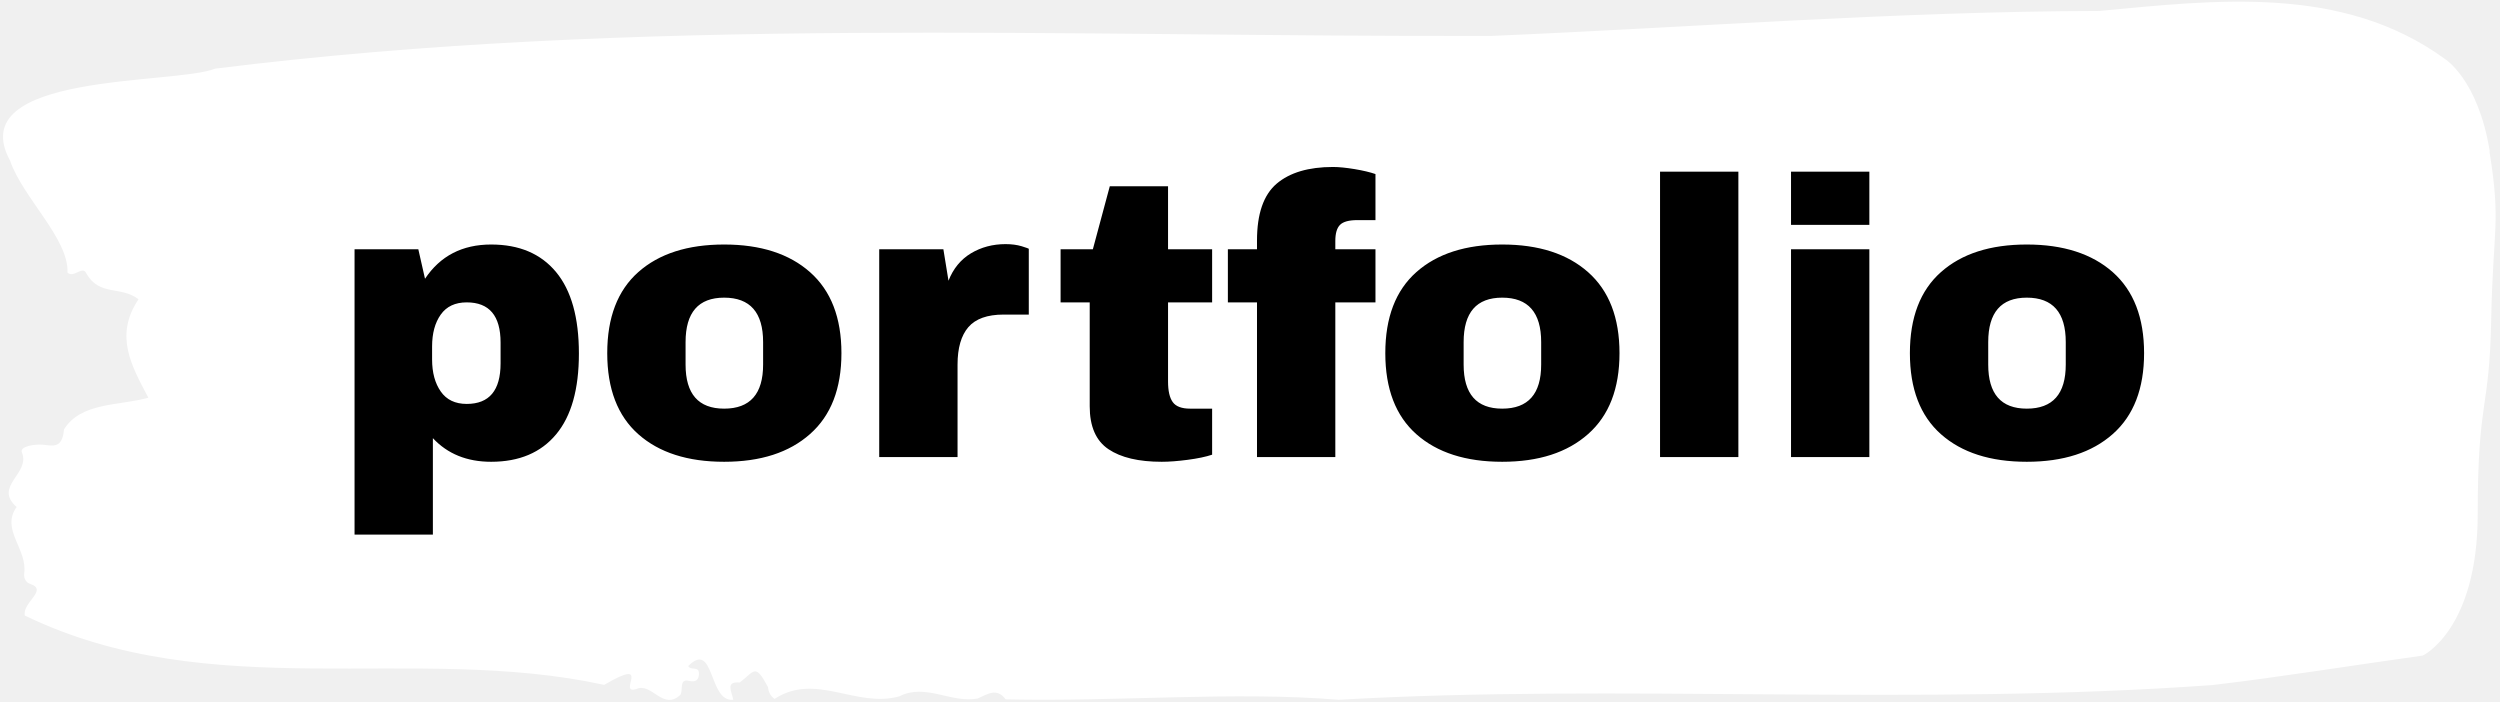
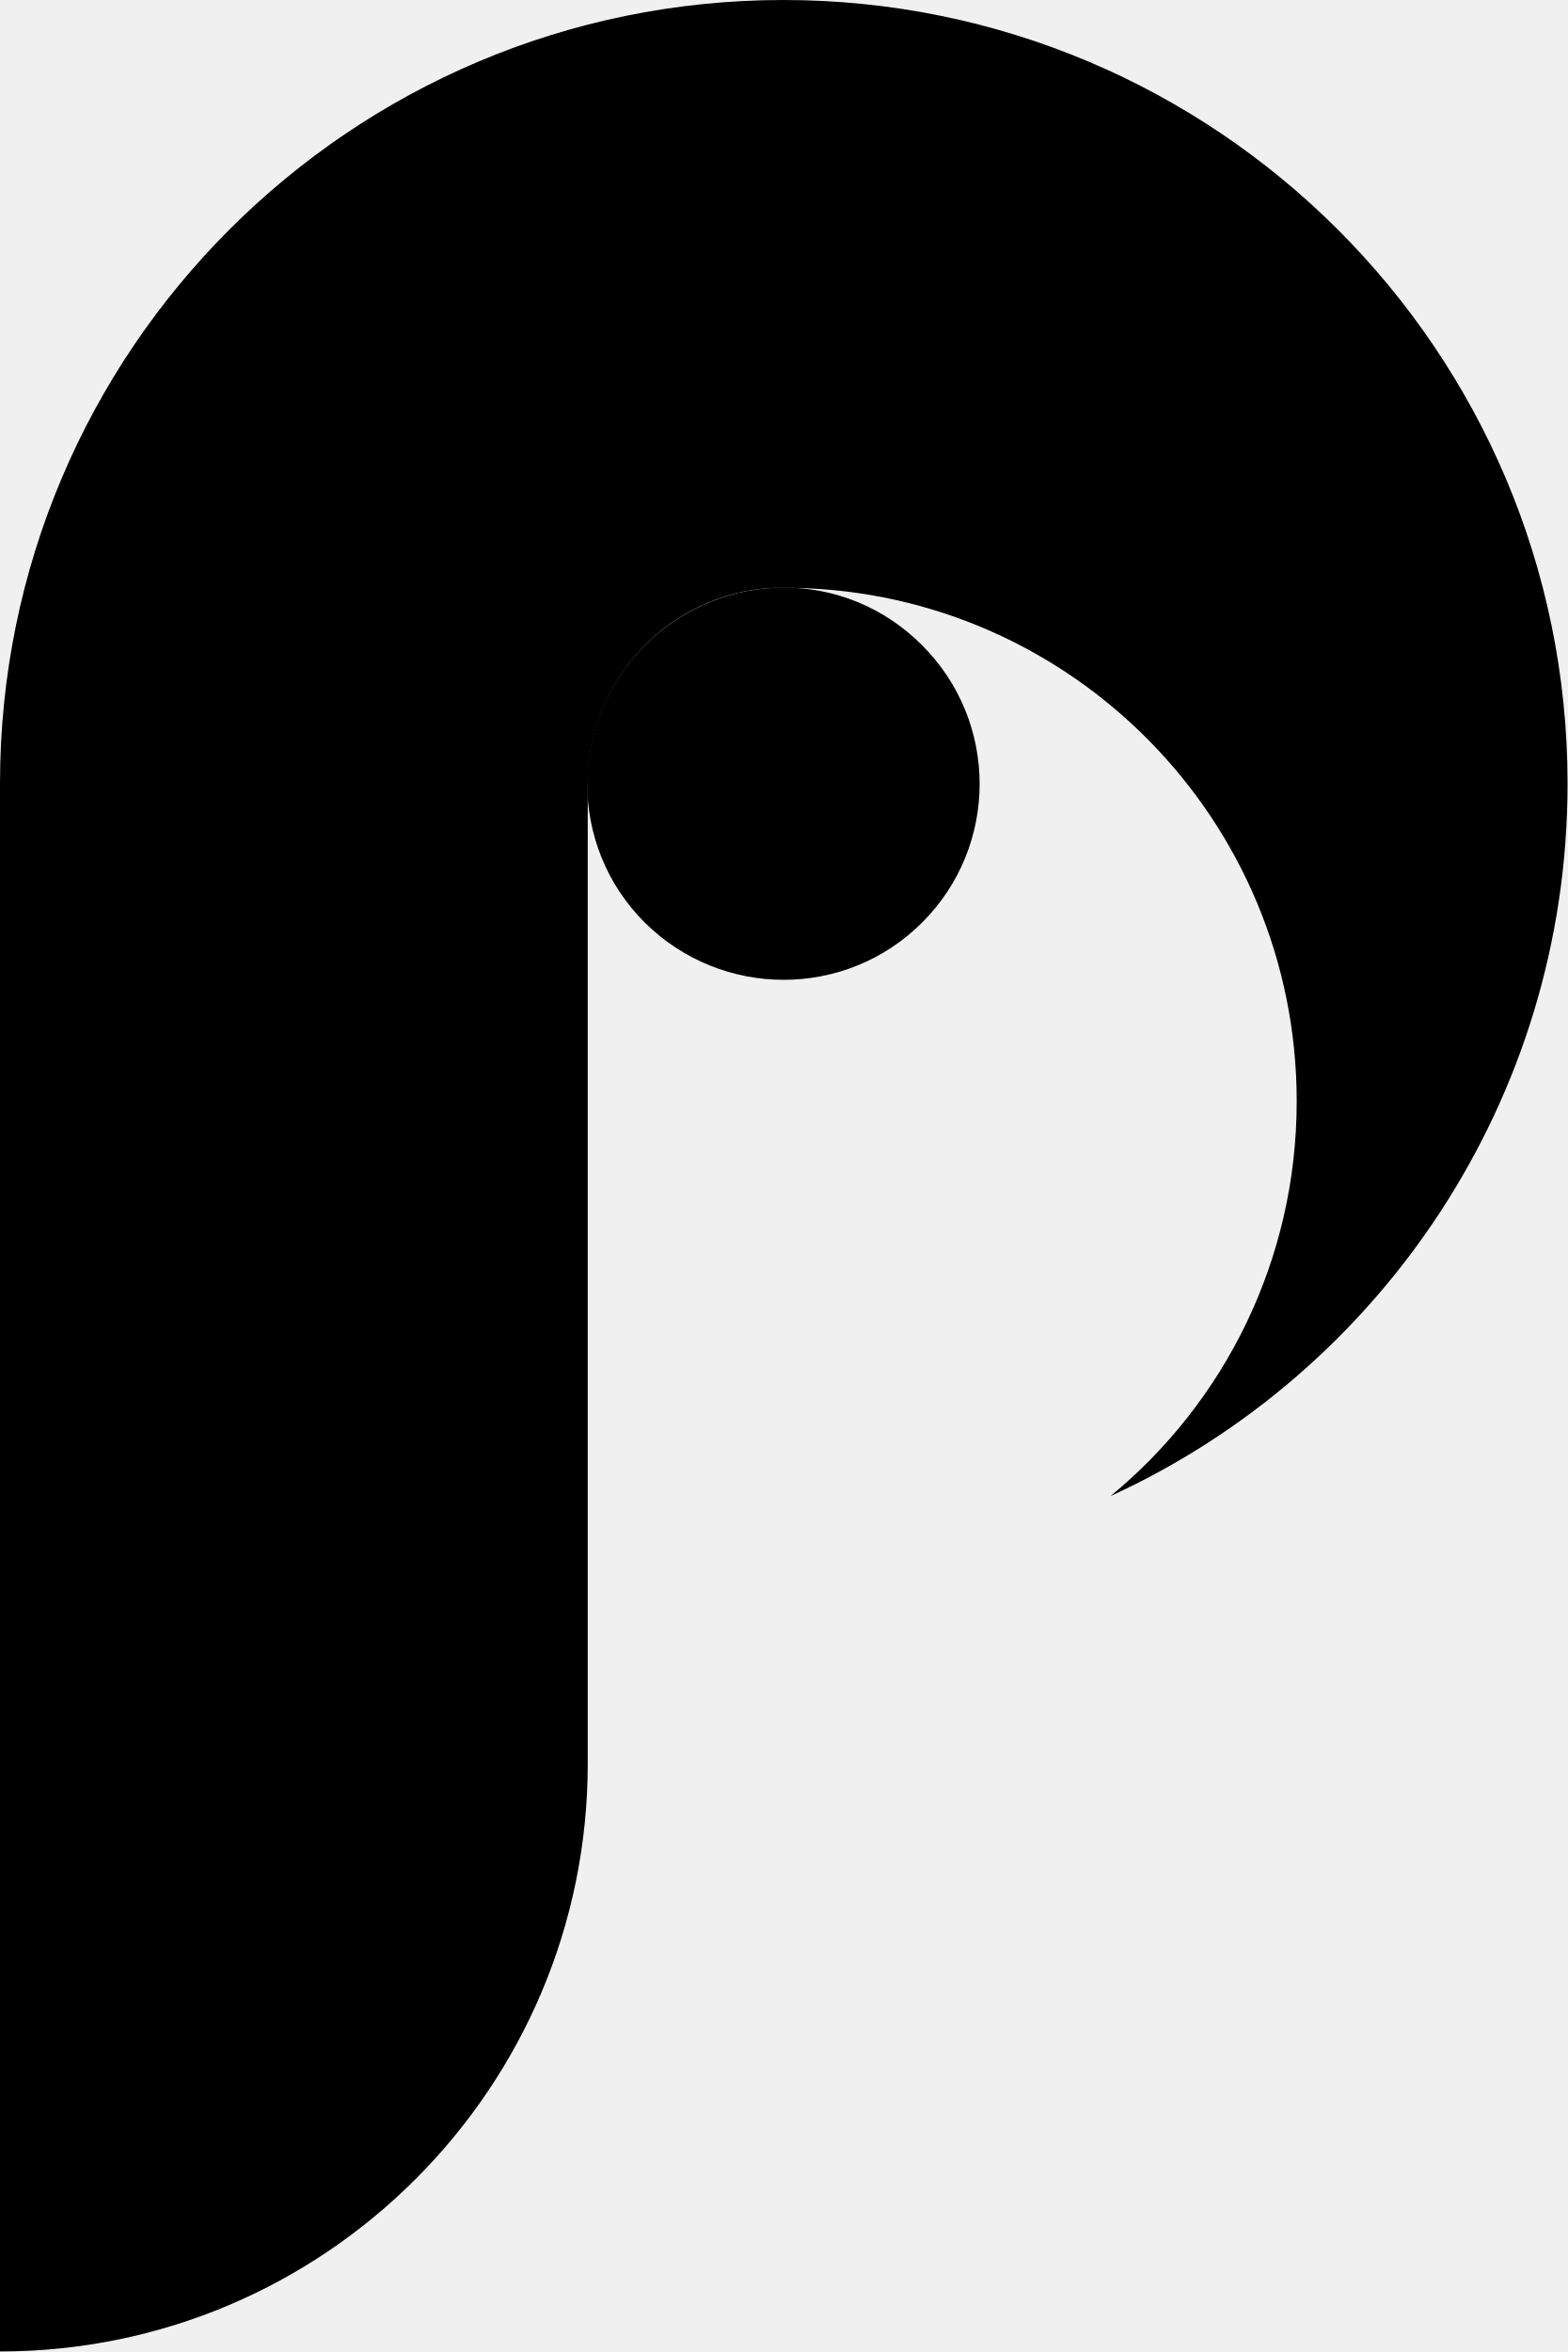
- <svg xmlns="http://www.w3.org/2000/svg" width="1501" height="421" viewBox="0 0 1501 421" fill="none">
-   <g clip-path="url(#clip0_278_70)">
-     <g clip-path="url(#clip1_278_70)">
-       <g clip-path="url(#clip2_278_70)">
-         <g clip-path="url(#clip3_278_70)">
-           <g clip-path="url(#clip4_278_70)">
-             <g clip-path="url(#clip5_278_70)">
-               <path d="M1494.87 90.915C1487.83 47.402 1467.78 35.305 1467.78 35.305C1406.22 -9.518 1329.39 0.142 1260.37 6.582C1138.51 6.843 1017.15 16.42 895.571 21.555C640.389 22.338 383.023 9.454 129.109 41.223C105.256 50.97 -22.935 43.138 6.052 96.485C13.65 118.681 41.374 143.309 40.526 163.674C44.325 167.242 49.604 159.061 51.855 164.196C59.737 178.033 72.609 171.506 83.166 179.687C68.458 201.531 79.011 219.723 89.072 238.782C71.345 243.742 48.62 241.393 38.419 257.841C37.363 269.763 31.665 267.501 25.403 266.979C20.828 266.631 11.611 267.936 13.158 271.678C18.437 284.471 -4.221 291.868 9.991 304.4C0.214 317.976 16.749 329.729 14.498 344.436C14.214 347.395 15.762 349.919 18.225 350.615C29.13 354.358 13.23 361.668 14.918 369.587C126.785 423.718 248.15 386.296 362.761 411.186C392.521 393.781 370.147 417.365 382.039 413.71C391.325 409.446 398.079 427.116 408.564 417.104C410.183 414.232 407.72 407.444 413.486 408.749C416.513 409.446 419.189 409.272 419.609 405.268C420.244 399.263 414.686 403.006 413.206 399.873C429.178 384.034 425.239 421.716 440.223 420.15C439.519 415.538 435.16 408.923 444.093 409.794C452.959 403.18 453.239 397.697 461.121 412.579C461.401 415.799 462.808 418.061 465.059 419.628C489.684 403.441 514.169 425.375 539.99 418.061C555.821 410.055 571.017 422.413 587.056 419.367C592.686 416.93 598.385 412.579 603.803 419.889C670.148 421.455 740.856 414.928 803.757 420.15C971.837 410.403 1151.46 424.153 1328.69 411.273C1370.48 406.313 1413.89 399.263 1454.62 393.607C1454.62 393.607 1487.62 378.116 1487.62 308.491C1487.62 238.865 1494.66 247.572 1495.71 192.132C1496.77 136.695 1501.69 134.433 1494.66 90.915H1494.87Z" fill="white" />
-               <g clip-path="url(#clip6_278_70)">
-                 <path d="M294.875 146.807C311.732 146.807 324.73 152.321 333.867 163.349C343.005 174.377 347.574 190.683 347.574 212.267C347.574 233.693 343.005 249.872 333.867 260.806C324.73 271.771 311.732 277.254 294.875 277.254C280.381 277.254 268.723 272.527 259.9 263.075V320.972H212.873V149.643H251.157L255.174 167.366C264.312 153.66 277.545 146.807 294.875 146.807ZM280.224 181.545C273.292 181.545 268.093 183.987 264.627 188.871C261.161 193.755 259.428 200.136 259.428 208.013V215.811C259.428 223.688 261.161 230.101 264.627 235.047C268.093 240.026 273.292 242.515 280.224 242.515C293.772 242.515 300.547 234.401 300.547 218.174V205.65C300.547 189.58 293.772 181.545 280.224 181.545ZM434.775 146.807C456.673 146.807 473.877 152.352 486.386 163.443C498.927 174.566 505.197 190.762 505.197 212.03C505.197 233.299 498.927 249.478 486.386 260.57C473.877 271.692 456.673 277.254 434.775 277.254C412.876 277.254 395.704 271.74 383.258 260.711C370.812 249.683 364.589 233.456 364.589 212.03C364.589 190.604 370.812 174.377 383.258 163.349C395.704 152.321 412.876 146.807 434.775 146.807ZM434.775 178.71C419.335 178.71 411.616 187.611 411.616 205.413V218.883C411.616 236.528 419.335 245.351 434.775 245.351C450.371 245.351 458.17 236.528 458.17 218.883V205.413C458.17 187.611 450.371 178.71 434.775 178.71ZM603.741 146.57C607.364 146.57 610.594 146.996 613.43 147.847C616.266 148.729 617.684 149.249 617.684 149.406V188.871H602.559C592.792 188.871 585.734 191.392 581.385 196.433C577.069 201.475 574.91 208.958 574.91 218.883V274.418H527.883V149.643H566.403L569.475 168.548C572.311 161.301 576.801 155.818 582.945 152.1C589.089 148.414 596.021 146.57 603.741 146.57ZM701.292 149.643H727.76V181.545H701.292V229.045C701.292 234.717 702.238 238.844 704.128 241.428C706.019 244.043 709.485 245.351 714.526 245.351H727.76V273C723.979 274.26 719.095 275.284 713.108 276.072C707.122 276.86 701.923 277.254 697.511 277.254C683.647 277.254 672.982 274.733 665.514 269.691C658.015 264.65 654.265 256.064 654.265 243.933V181.545H636.778V149.643H656.156L666.318 111.832H701.292V149.643ZM800.309 100.252C803.775 100.252 808.107 100.678 813.306 101.529C818.505 102.411 822.68 103.403 825.831 104.506V132.155H814.961C809.919 132.155 806.453 133.1 804.563 134.991C802.672 136.882 801.727 140.111 801.727 144.68V149.643H825.831V181.545H801.727V274.418H754.7V181.545H737.213V149.643H754.7V144.444C754.7 128.374 758.639 116.984 766.516 110.272C774.393 103.592 785.657 100.252 800.309 100.252ZM901.925 146.807C923.824 146.807 941.028 152.352 953.537 163.443C966.077 174.566 972.348 190.762 972.348 212.03C972.348 233.299 966.077 249.478 953.537 260.57C941.028 271.692 923.824 277.254 901.925 277.254C880.026 277.254 862.854 271.74 850.408 260.711C837.962 249.683 831.739 233.456 831.739 212.03C831.739 190.604 837.962 174.377 850.408 163.349C862.854 152.321 880.026 146.807 901.925 146.807ZM901.925 178.71C886.486 178.71 878.766 187.611 878.766 205.413V218.883C878.766 236.528 886.486 245.351 901.925 245.351C917.522 245.351 925.32 236.528 925.32 218.883V205.413C925.32 187.611 917.522 178.71 901.925 178.71ZM1043.72 274.418H996.688V103.088H1043.72V274.418ZM1122.36 134.991H1075.33V103.088H1122.36V134.991ZM1122.36 274.418H1075.33V149.643H1122.36V274.418ZM1216.89 146.807C1238.79 146.807 1256.01 152.352 1268.55 163.443C1281.06 174.566 1287.31 190.762 1287.31 212.03C1287.31 233.299 1281.06 249.478 1268.55 260.57C1256.01 271.692 1238.79 277.254 1216.89 277.254C1194.99 277.254 1177.82 271.74 1165.37 260.711C1152.92 249.683 1146.7 233.456 1146.7 212.03C1146.7 190.604 1152.92 174.377 1165.37 163.349C1177.82 152.321 1194.99 146.807 1216.89 146.807ZM1216.89 178.71C1201.45 178.71 1193.73 187.611 1193.73 205.413V218.883C1193.73 236.528 1201.45 245.351 1216.89 245.351C1232.48 245.351 1240.28 236.528 1240.28 218.883V205.413C1240.28 187.611 1232.48 178.71 1216.89 178.71Z" fill="black" />
-               </g>
-             </g>
-           </g>
-         </g>
-       </g>
-     </g>
-   </g>
-   <defs>
-     <clipPath id="clip0_278_70">
-       <rect width="1500" height="420" fill="white" transform="translate(0.0915527 0.611694)" />
-     </clipPath>
-     <clipPath id="clip1_278_70">
-       <rect width="1496.56" height="419.222" fill="white" transform="translate(1.81079 1.00134)" />
-     </clipPath>
-     <clipPath id="clip2_278_70">
-       <rect width="1496.56" height="419.222" fill="white" transform="translate(1.81079 1.00134)" />
-     </clipPath>
-     <clipPath id="clip3_278_70">
-       <rect width="1496.56" height="419.222" fill="white" transform="translate(1.81079 1.00134)" />
-     </clipPath>
-     <clipPath id="clip4_278_70">
-       <rect width="1496.56" height="419.222" fill="white" transform="translate(1.81079 1.00134)" />
-     </clipPath>
-     <clipPath id="clip5_278_70">
-       <rect width="1496.56" height="419.222" fill="white" transform="translate(1.81079 1.00134)" />
-     </clipPath>
-     <clipPath id="clip6_278_70">
-       <rect width="1074.53" height="220.72" fill="white" transform="translate(212.826 100.252)" />
-     </clipPath>
-   </defs>
+ <svg xmlns="http://www.w3.org/2000/svg" width="23.153" height="34.728" viewBox="0 0 23.153 34.728" fill="none">
+   <defs />
+   <path id="Vector" d="M23.15 11.57C23.15 16.24 20.38 20.27 16.4 22.09C18.08 20.71 19.15 18.61 19.15 16.26C19.15 12.12 15.84 8.76 11.73 8.68C11.68 8.68 11.63 8.68 11.57 8.68C11.52 8.68 11.47 8.68 11.41 8.68C9.89 8.76 8.68 10.03 8.68 11.57L8.68 26.04C8.68 30.83 4.79 34.72 0 34.72L0 11.57C0 5.18 5.18 0 11.57 0C17.96 0 23.15 5.18 23.15 11.57Z" fill="#000000" fill-opacity="1" fill-rule="evenodd" />
+   <path id="Vector" d="M13.62 9.53C14.75 10.66 14.75 12.49 13.62 13.62C12.49 14.75 10.66 14.75 9.52 13.62C8.39 12.49 8.39 10.66 9.52 9.53C10.66 8.39 12.49 8.39 13.62 9.53Z" fill="#000000" fill-opacity="1" fill-rule="evenodd" />
</svg>
